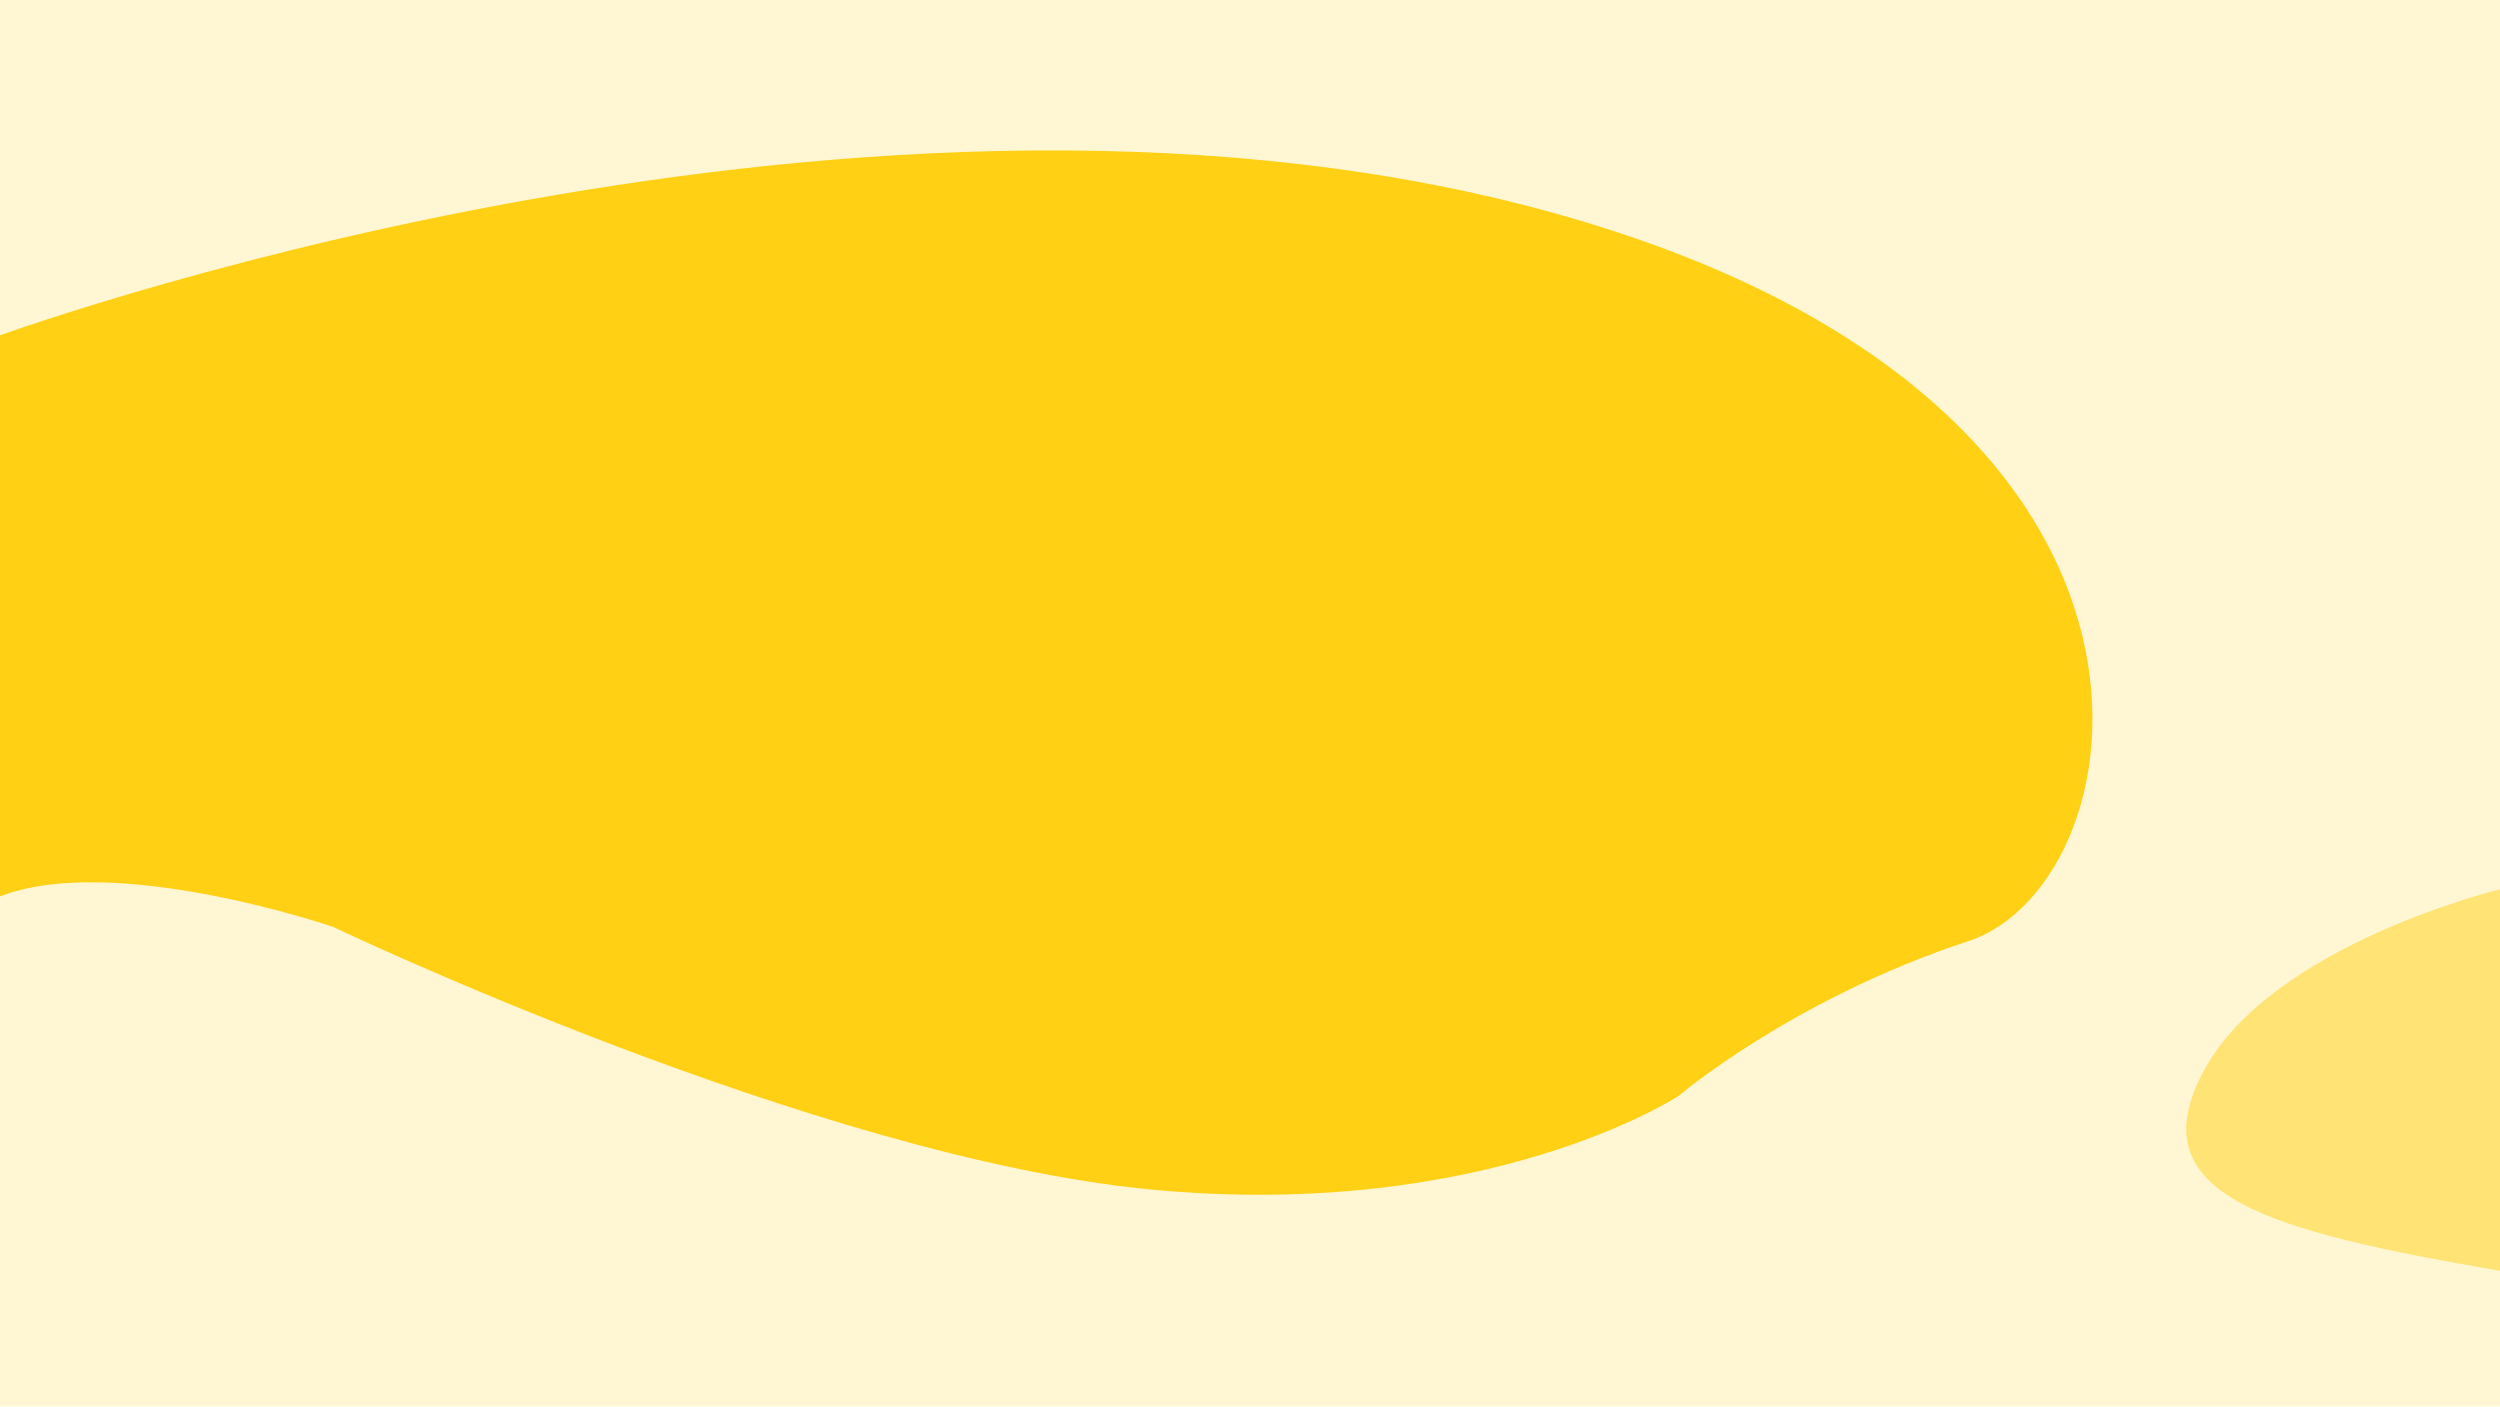
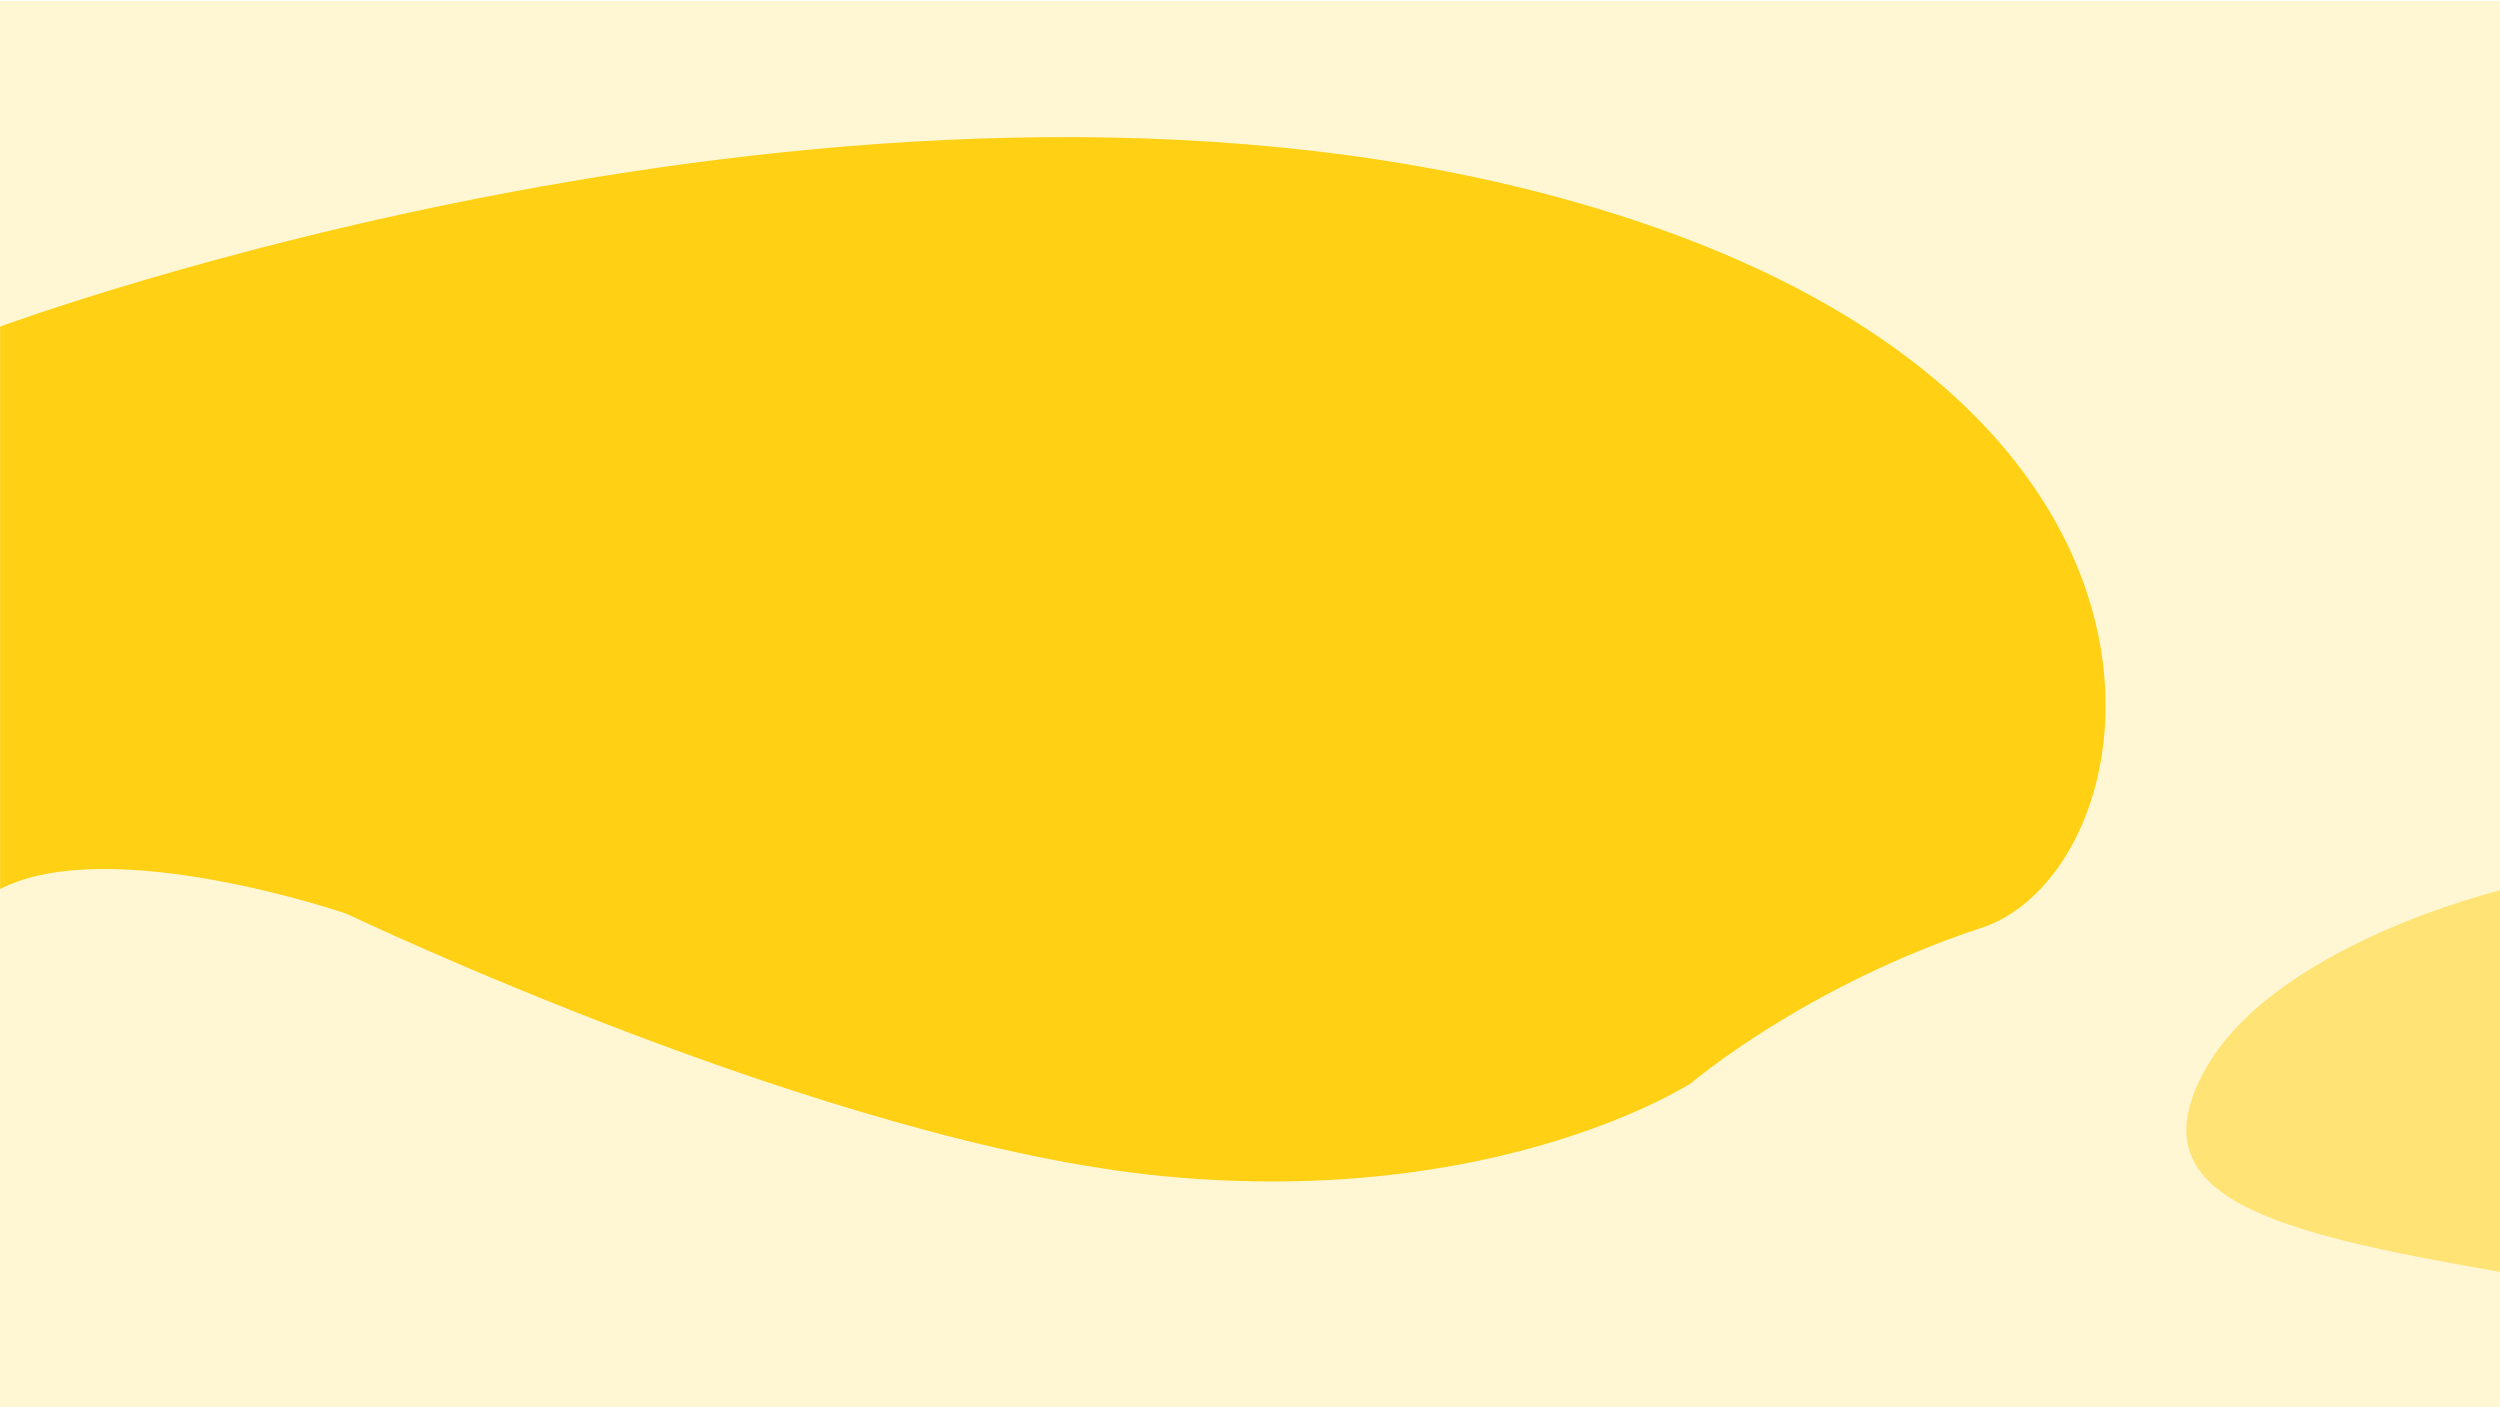
<svg xmlns="http://www.w3.org/2000/svg" version="1.1" id="Layer_1" x="0px" y="0px" viewBox="0 0 1920 1080" style="enable-background:new 0 0 1920 1080;" xml:space="preserve">
  <style type="text/css">
	.st0{fill:#FFF7D3;}
	.st1{fill:#FFD014;}
	.st2{fill:#FFE375;}
</style>
-   <rect x="0" class="st0" width="1920" height="1080" />
-   <path class="st1" d="M-10,261.04c0,0,653.6-242.35,1188.11-101.54s469.43,518.54,333.72,563.22  c-135.7,44.68-222.94,119.14-222.94,119.14s-146.78,96.13-404.34,71.76S255.87,711.88,255.87,711.88S74.47,649.6-10,692.93V261.04z" />
-   <path class="st2" d="M1920,683c0,0-174.5,42.02-227.26,138.91S1744.14,945.65,1920,976V683z" />
+   <rect x="0.09" y="0.79" class="st0" width="1920" height="1080" />
+   <path class="st1" d="M0.09,250.83c0,0,653.6-242.35,1188.11-101.54s469.43,518.54,333.72,563.22  c-135.7,44.68-222.94,119.14-222.94,119.14s-146.78,96.13-404.34,71.76S265.96,701.68,265.96,701.68S84.57,639.4,0.09,682.73  L0.09,250.83L0.09,250.83z" />
+   <path class="st2" d="M1920.09,683.79c0,0-174.5,42.02-227.26,138.91s51.4,123.74,227.26,154.09V683.79z" />
</svg>
